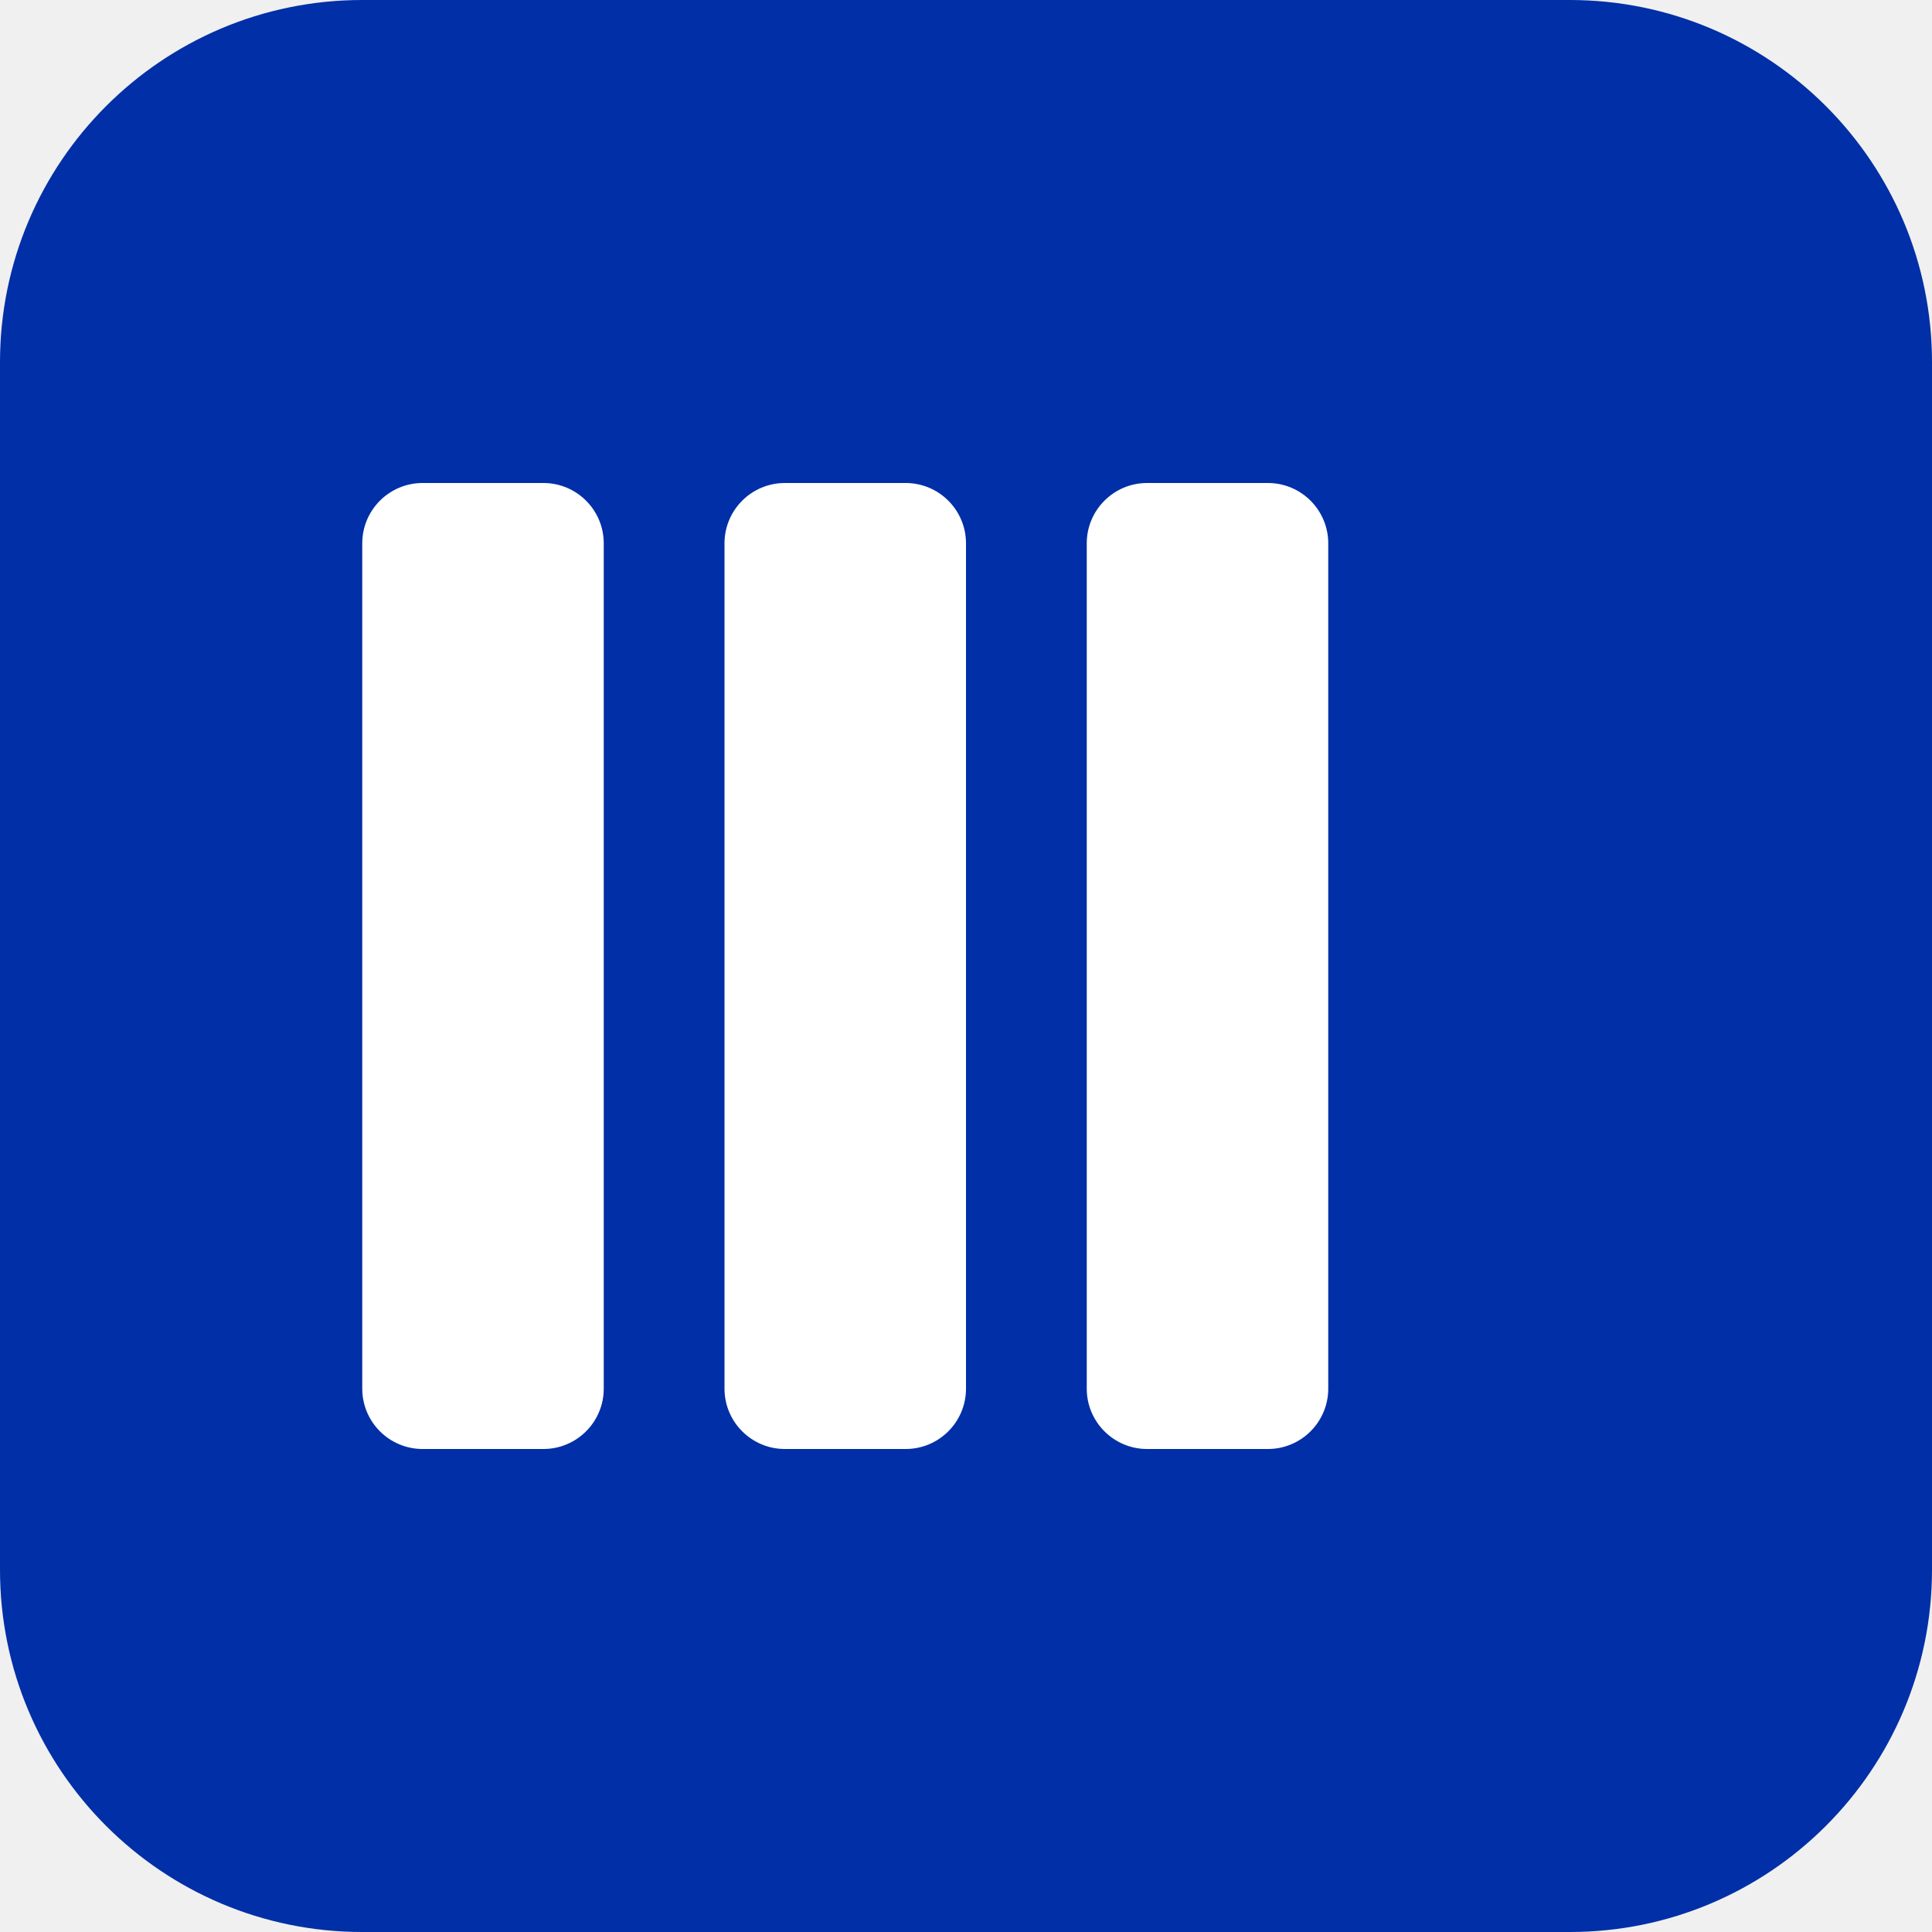
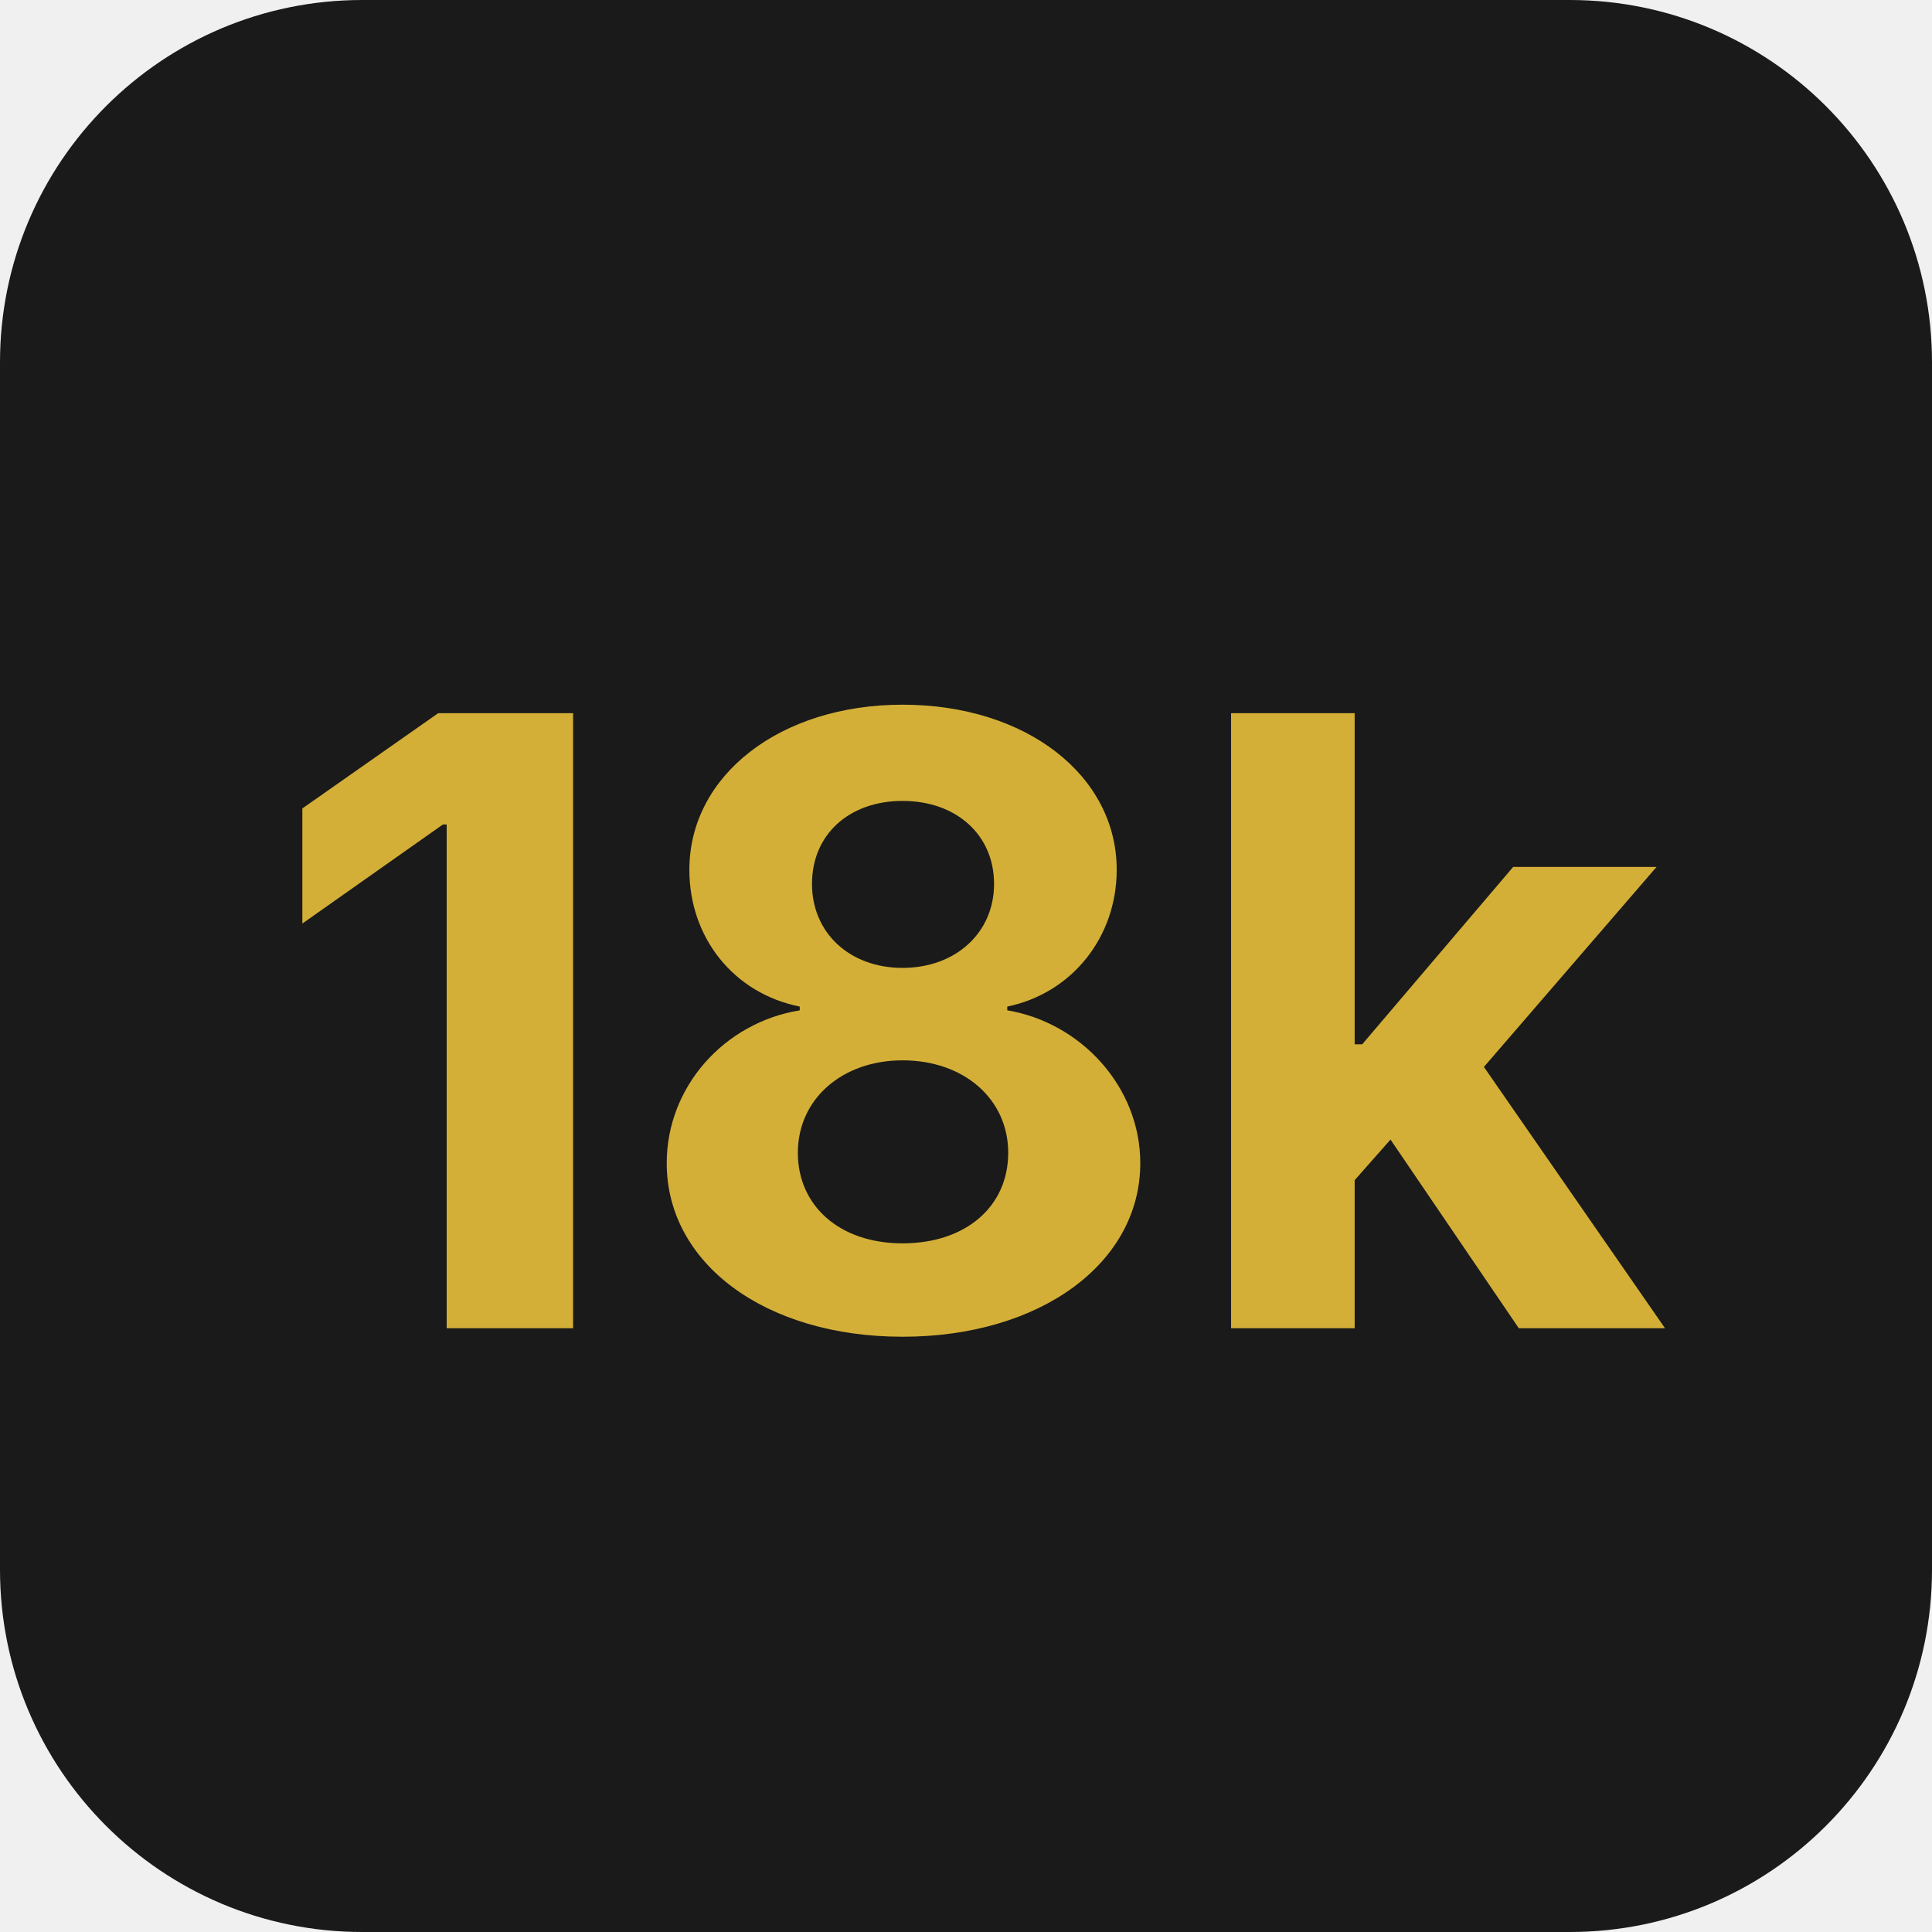
<svg xmlns="http://www.w3.org/2000/svg" width="32" height="32" viewBox="0 0 32 32" fill="none">
-   <rect width="32" height="32" rx="6" fill="#002FA7" />
-   <rect x="6" y="8" width="4" height="16" rx="1" fill="white" />
-   <rect x="12" y="8" width="4" height="16" rx="1" fill="white" />
-   <rect x="18" y="8" width="4" height="16" rx="1" fill="white" />
+   <rect width="32" height="32" rx="6" fill="#1A1A1A" />
+   <text x="16" y="22" text-anchor="middle" font-family="system-ui, -apple-system, sans-serif" font-size="14" font-weight="700" fill="#D4AF37">18k</text>
</svg>
